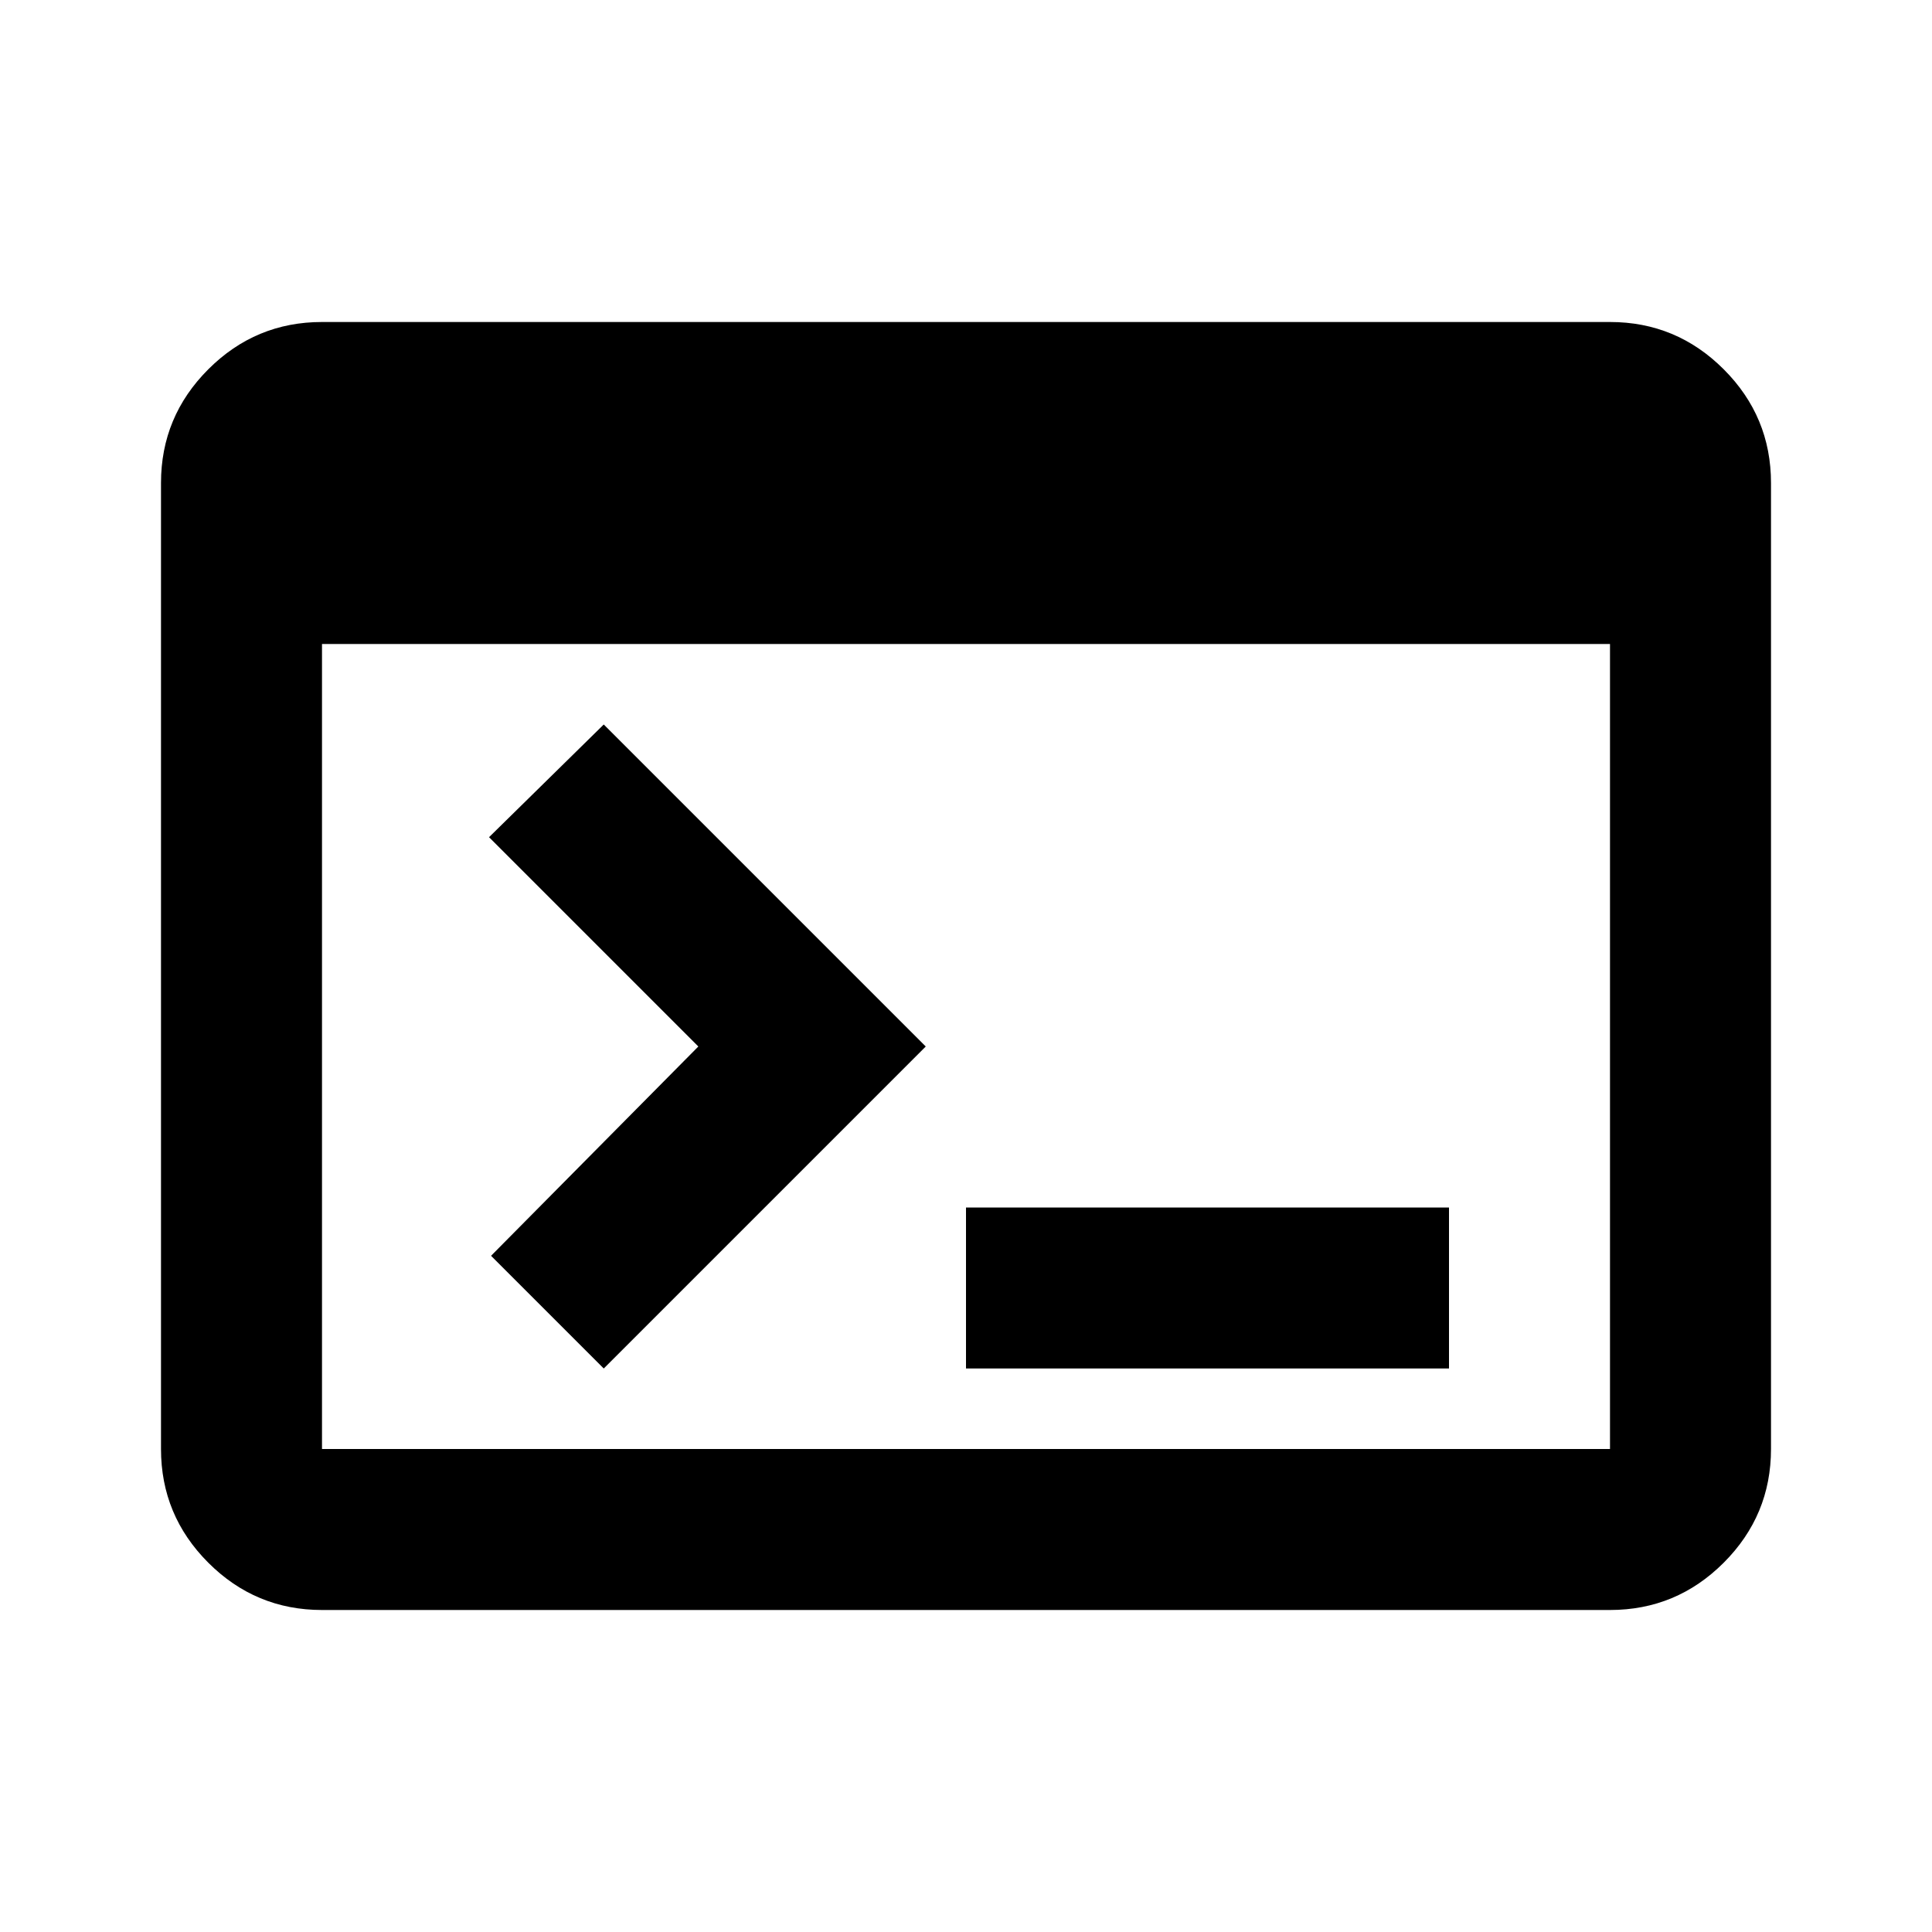
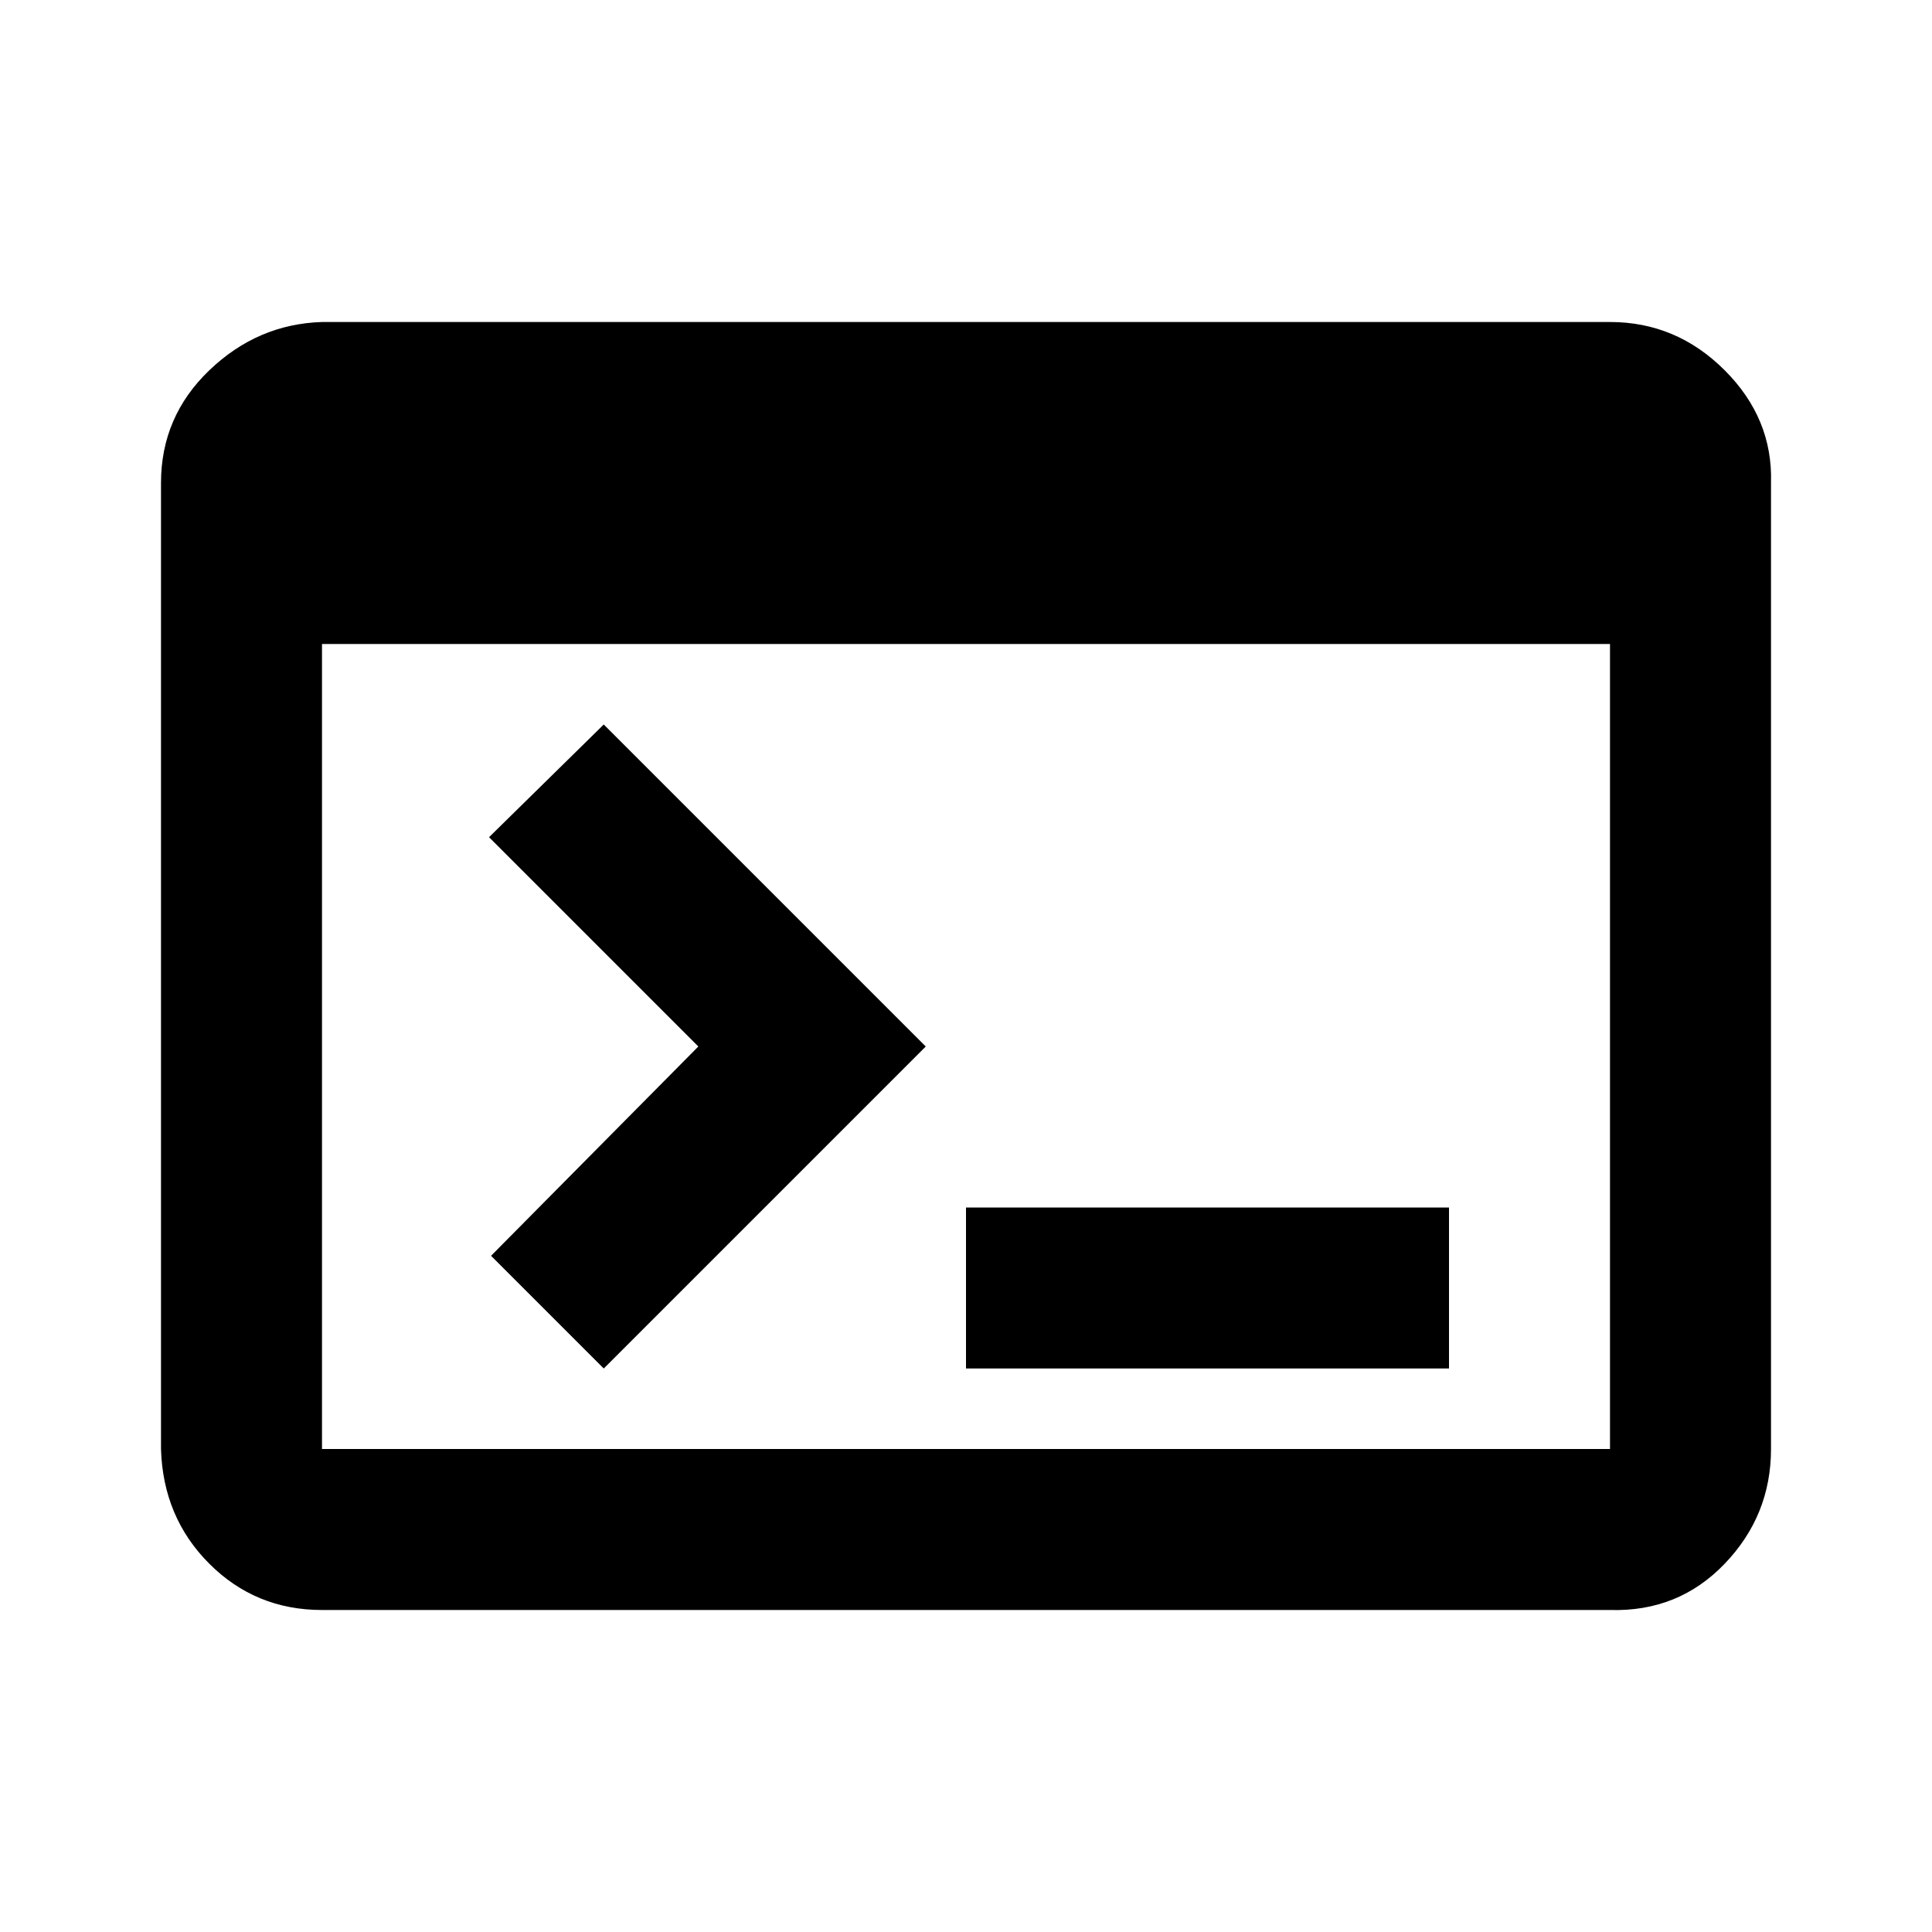
- <svg xmlns="http://www.w3.org/2000/svg" height="24" viewBox="0 -960 960 960" width="24">
-   <path d="M160-160q-33 0-56.5-23.5T80-240v-480q0-33 23.5-56.5T160-800h640q33 0 56.5 23.5T880-720v480q0 33-23.5 56.5T800-160H160Zm0-80h640v-400H160v400Zm140-40-56-56 103-104-104-104 57-56 160 160-160 160Zm180 0v-80h240v80H480Z" />
+ <svg xmlns="http://www.w3.org/2000/svg" viewBox="0 -960 960 960">
+   <path d="M160-160q-33 0-56-23t-24-57v-480q0-33 24-56t56-24h640q33 0 57 24t23 56v480q0 33-23 57t-57 23H160Zm0-80h640v-400H160v400Zm140-40-56-56 103-104-104-104 57-56 160 160-160 160Zm180 0v-80h240v80H480Z" />
</svg>
